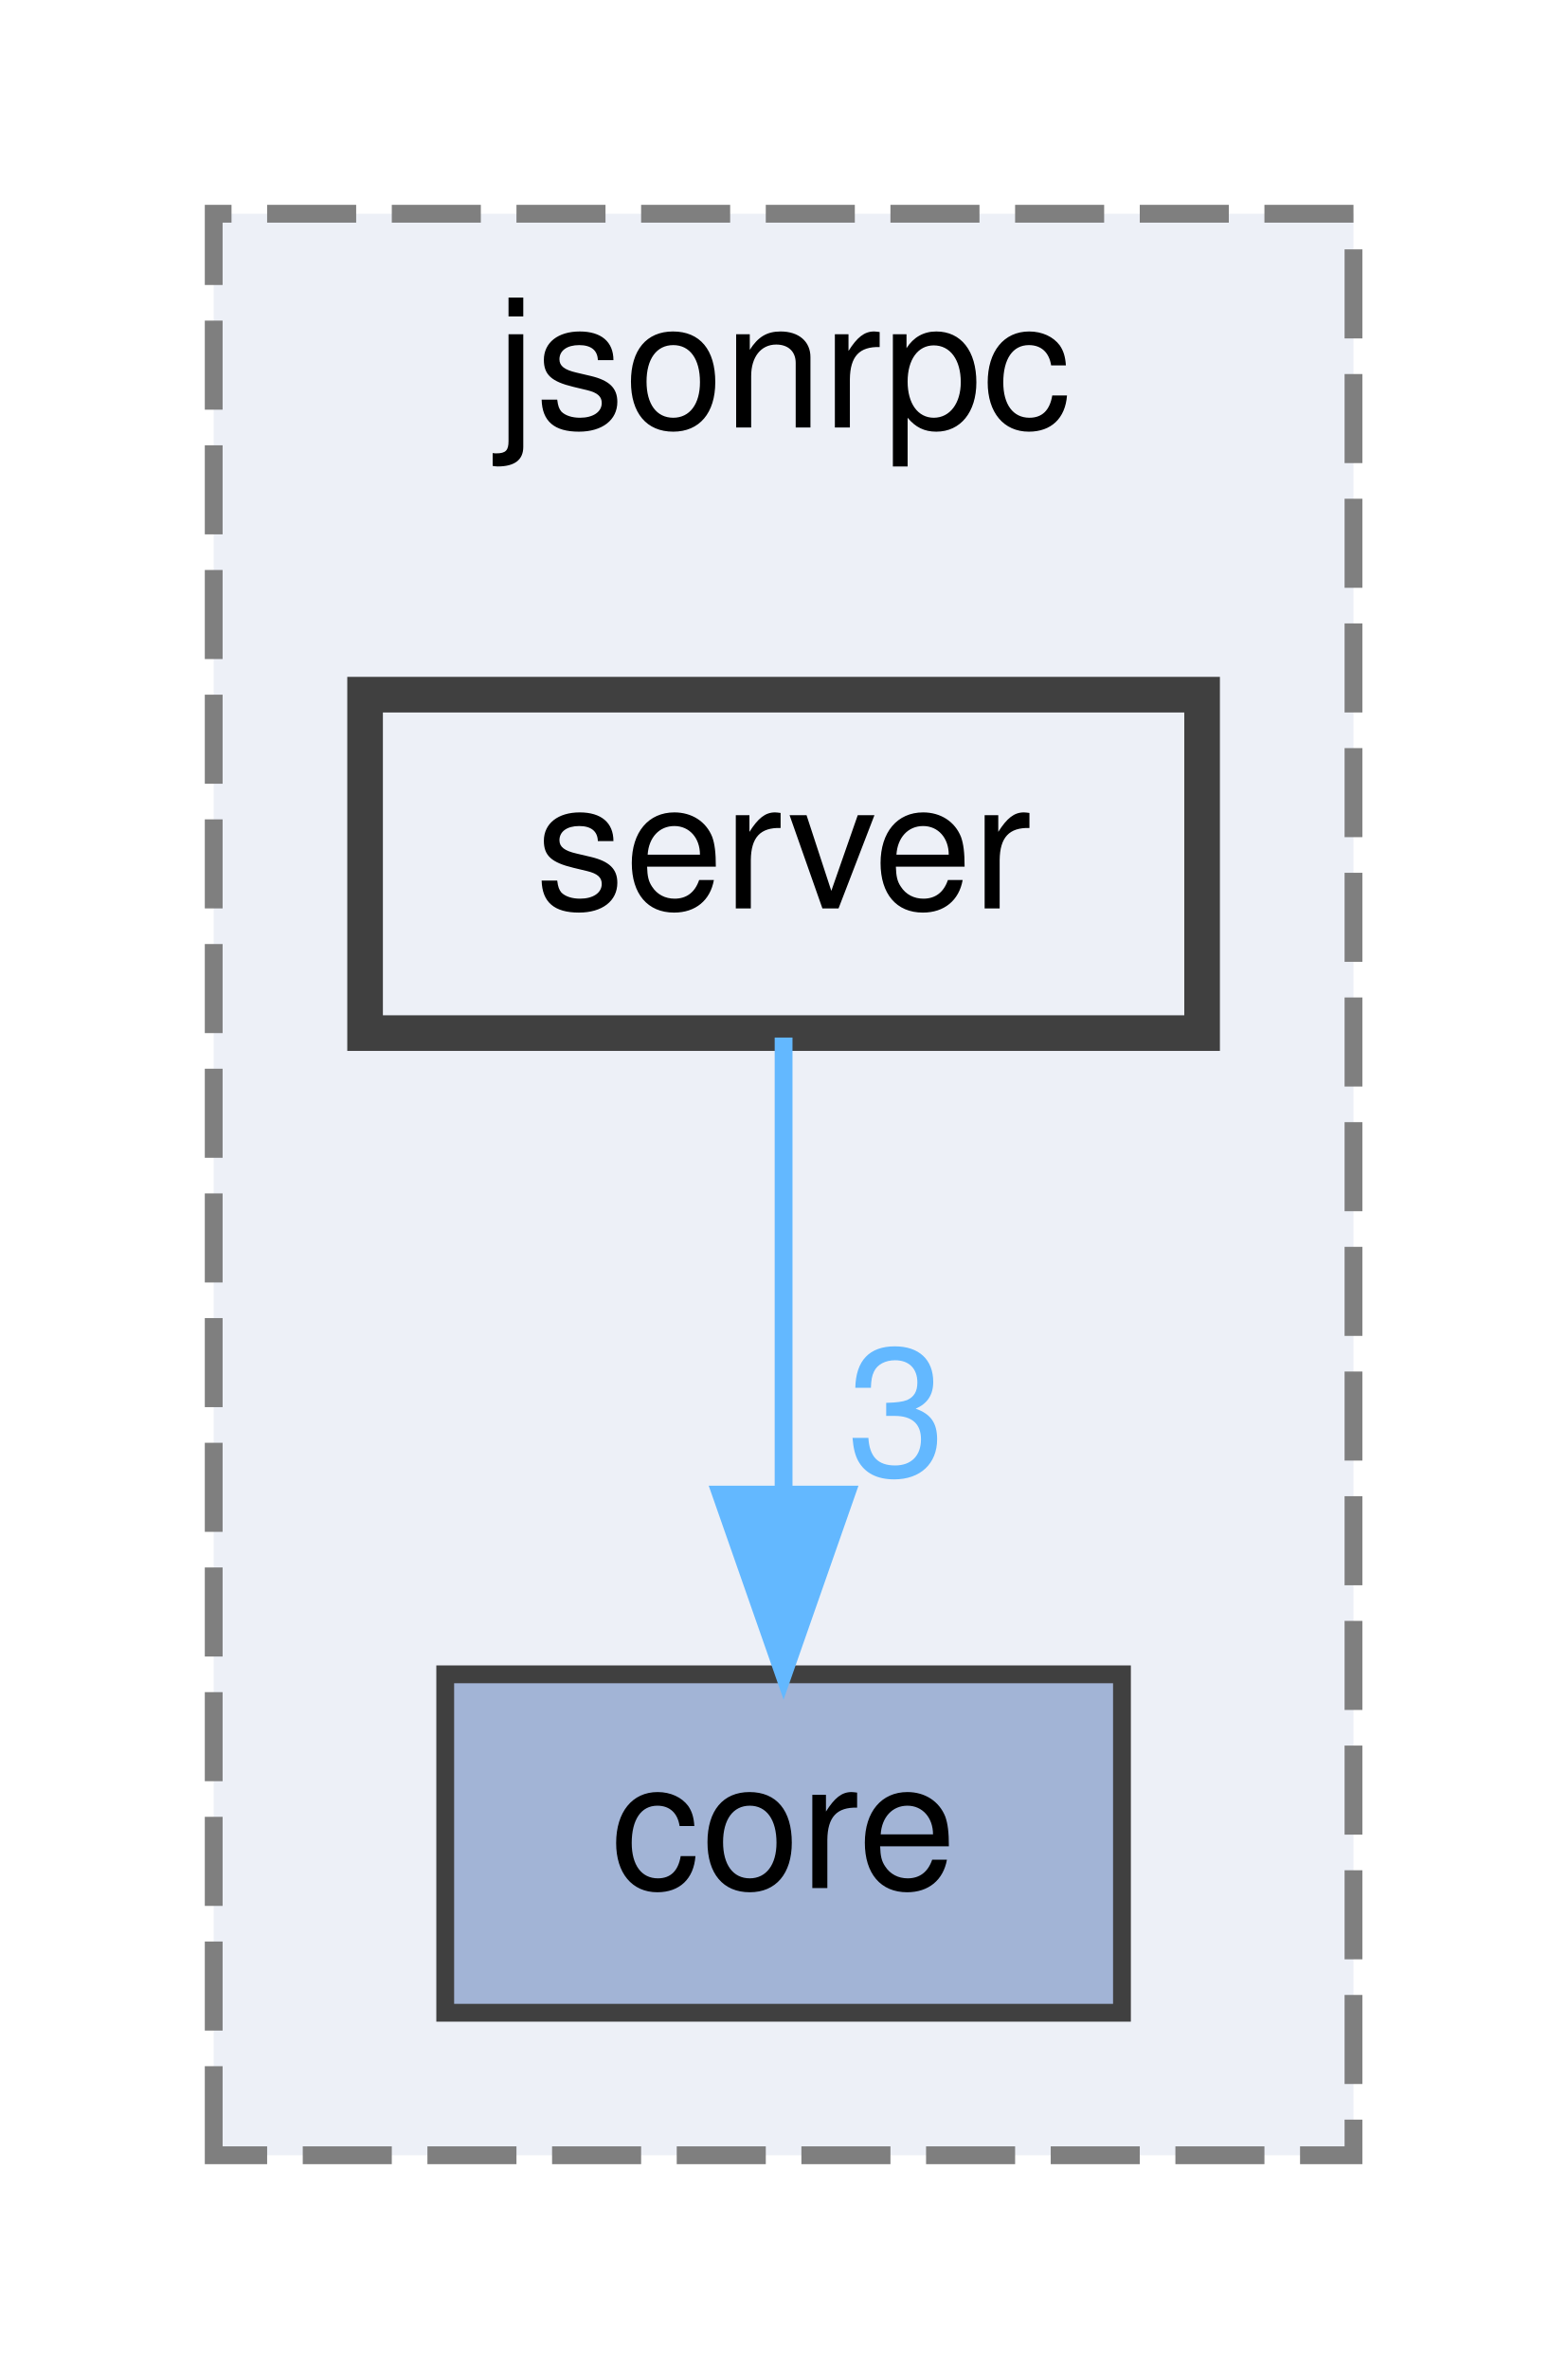
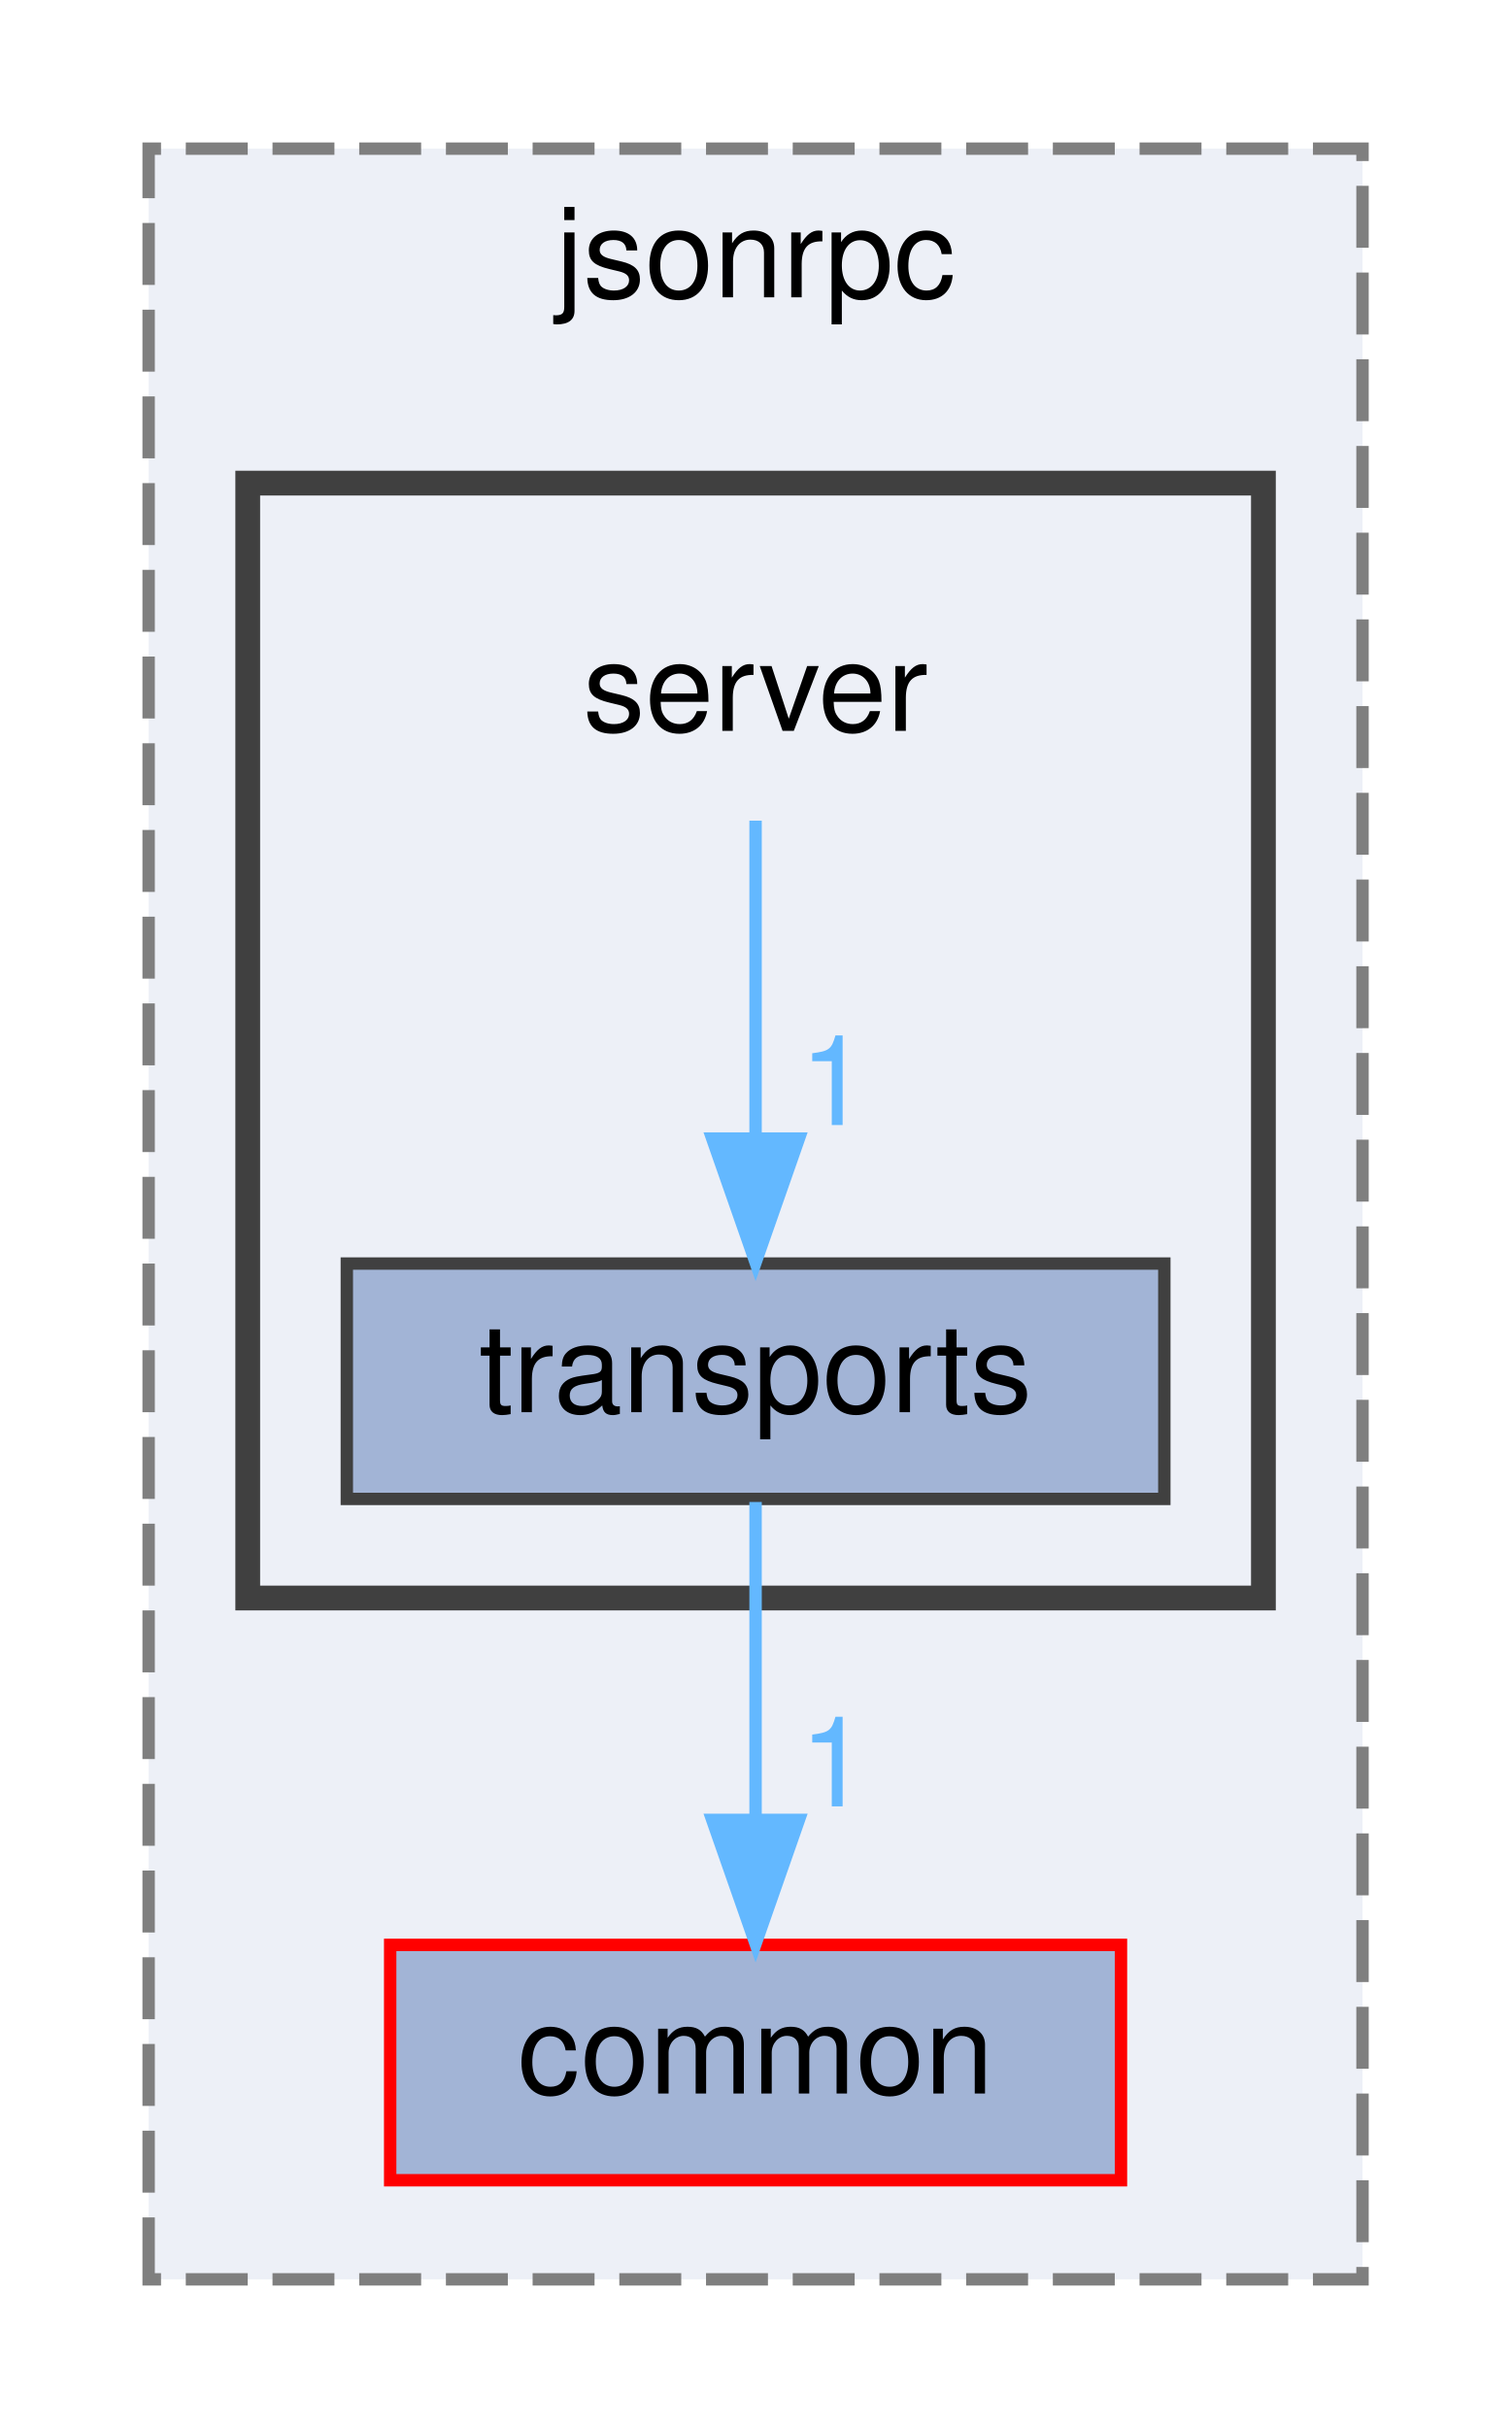
- <svg xmlns="http://www.w3.org/2000/svg" xmlns:xlink="http://www.w3.org/1999/xlink" width="88pt" height="133pt" viewBox="0.00 0.00 88.00 133.00">
-   <g id="graph0" class="graph" transform="scale(1 1) rotate(0) translate(4 129)">
+ <svg xmlns="http://www.w3.org/2000/svg" xmlns:xlink="http://www.w3.org/1999/xlink" width="122pt" height="196pt" viewBox="0.00 0.00 122.00 196.00">
+   <g id="graph0" class="graph" transform="scale(1 1) rotate(0) translate(4 192)">
    <g id="clust1" class="cluster">
      <g id="a_clust1">
        <a xlink:href="dir_91acd94fd8e19b606395a4f5e16e64f3.html" target="_top" xlink:title="jsonrpc">
-           <polygon fill="#edf0f7" stroke="#7f7f7f" stroke-dasharray="5,2" points="8,-8 8,-117 72,-117 72,-8 8,-8" />
-           <text text-anchor="middle" x="40" y="-105" font-family="Helvetica,sans-Serif" font-size="10.00">jsonrpc</text>
+           <polygon fill="#edf0f7" stroke="#7f7f7f" stroke-dasharray="5,2" points="8,-8 8,-180 106,-180 106,-8 8,-8" />
+           <text text-anchor="middle" x="57" y="-168" font-family="Helvetica,sans-Serif" font-size="10.00">jsonrpc</text>
+         </a>
+       </g>
+     </g>
+     <g id="clust2" class="cluster">
+       <g id="a_clust2">
+         <a xlink:href="dir_bf2d1ebfe983e97e1c574c9975f7ce3f.html" target="_top">
+           <polygon fill="#edf0f7" stroke="#404040" stroke-width="2" points="16,-63 16,-153 98,-153 98,-63 16,-63" />
        </a>
      </g>
    </g>
    <g id="node1" class="node">
      <g id="a_node1">
-         <a xlink:href="dir_87d75186b0afe857c0e692c841eb80f3.html" target="_top" xlink:title="core">
-           <polygon fill="#a2b4d6" stroke="#404040" points="59,-35 21,-35 21,-16 59,-16 59,-35" />
-           <text text-anchor="middle" x="40" y="-23" font-family="Helvetica,sans-Serif" font-size="10.00">core</text>
+         <a xlink:href="dir_31b107e6db5c6fdfc6efe8814fe5f611.html" target="_top" xlink:title="common">
+           <polygon fill="#a2b4d6" stroke="red" points="86.5,-35 27.5,-35 27.5,-16 86.5,-16 86.5,-35" />
+           <text text-anchor="middle" x="57" y="-23" font-family="Helvetica,sans-Serif" font-size="10.00">common</text>
        </a>
      </g>
    </g>
    <g id="node2" class="node">
-       <g id="a_node2">
-         <a xlink:href="dir_bf2d1ebfe983e97e1c574c9975f7ce3f.html" target="_top" xlink:title="server">
-           <polygon fill="#edf0f7" stroke="#404040" stroke-width="2" points="63.5,-90 16.5,-90 16.5,-71 63.5,-71 63.5,-90" />
-           <text text-anchor="middle" x="40" y="-78" font-family="Helvetica,sans-Serif" font-size="10.00">server</text>
+       <text text-anchor="middle" x="57" y="-133" font-family="Helvetica,sans-Serif" font-size="10.00">server</text>
+     </g>
+     <g id="node3" class="node">
+       <g id="a_node3">
+         <a xlink:href="dir_9800160c87a116a85adc385ebf834c04.html" target="_top" xlink:title="transports">
+           <polygon fill="#a2b4d6" stroke="#404040" points="90,-90 24,-90 24,-71 90,-71 90,-90" />
+           <text text-anchor="middle" x="57" y="-78" font-family="Helvetica,sans-Serif" font-size="10.00">transports</text>
        </a>
      </g>
    </g>
    <g id="edge1" class="edge">
      <g id="a_edge1">
-         <a xlink:href="dir_000006_000002.html" target="_top">
-           <path fill="none" stroke="#63b8ff" d="M40,-70.75C40,-63.8 40,-53.85 40,-45.13" />
-           <polygon fill="#63b8ff" stroke="#63b8ff" points="43.5,-45.09 40,-35.09 36.5,-45.09 43.5,-45.09" />
+         <a xlink:href="dir_000006_000011.html" target="_top">
+           <path fill="none" stroke="#63b8ff" d="M57,-125.75C57,-118.8 57,-108.85 57,-100.13" />
+           <polygon fill="#63b8ff" stroke="#63b8ff" points="60.5,-100.09 57,-90.09 53.5,-100.09 60.5,-100.09" />
        </a>
      </g>
      <g id="a_edge1-headlabel">
-         <a xlink:href="dir_000006_000002.html" target="_top" xlink:title="3">
-           <text text-anchor="middle" x="46.34" y="-46.18" font-family="Helvetica,sans-Serif" font-size="10.00" fill="#63b8ff">3</text>
+         <a xlink:href="dir_000006_000011.html" target="_top" xlink:title="1">
+           <text text-anchor="middle" x="63.34" y="-101.18" font-family="Helvetica,sans-Serif" font-size="10.00" fill="#63b8ff">1</text>
+         </a>
+       </g>
+     </g>
+     <g id="edge2" class="edge">
+       <g id="a_edge2">
+         <a xlink:href="dir_000011_000002.html" target="_top">
+           <path fill="none" stroke="#63b8ff" d="M57,-70.75C57,-63.8 57,-53.85 57,-45.13" />
+           <polygon fill="#63b8ff" stroke="#63b8ff" points="60.5,-45.09 57,-35.09 53.5,-45.09 60.5,-45.09" />
+         </a>
+       </g>
+       <g id="a_edge2-headlabel">
+         <a xlink:href="dir_000011_000002.html" target="_top" xlink:title="1">
+           <text text-anchor="middle" x="63.34" y="-46.18" font-family="Helvetica,sans-Serif" font-size="10.00" fill="#63b8ff">1</text>
        </a>
      </g>
    </g>
  </g>
</svg>
